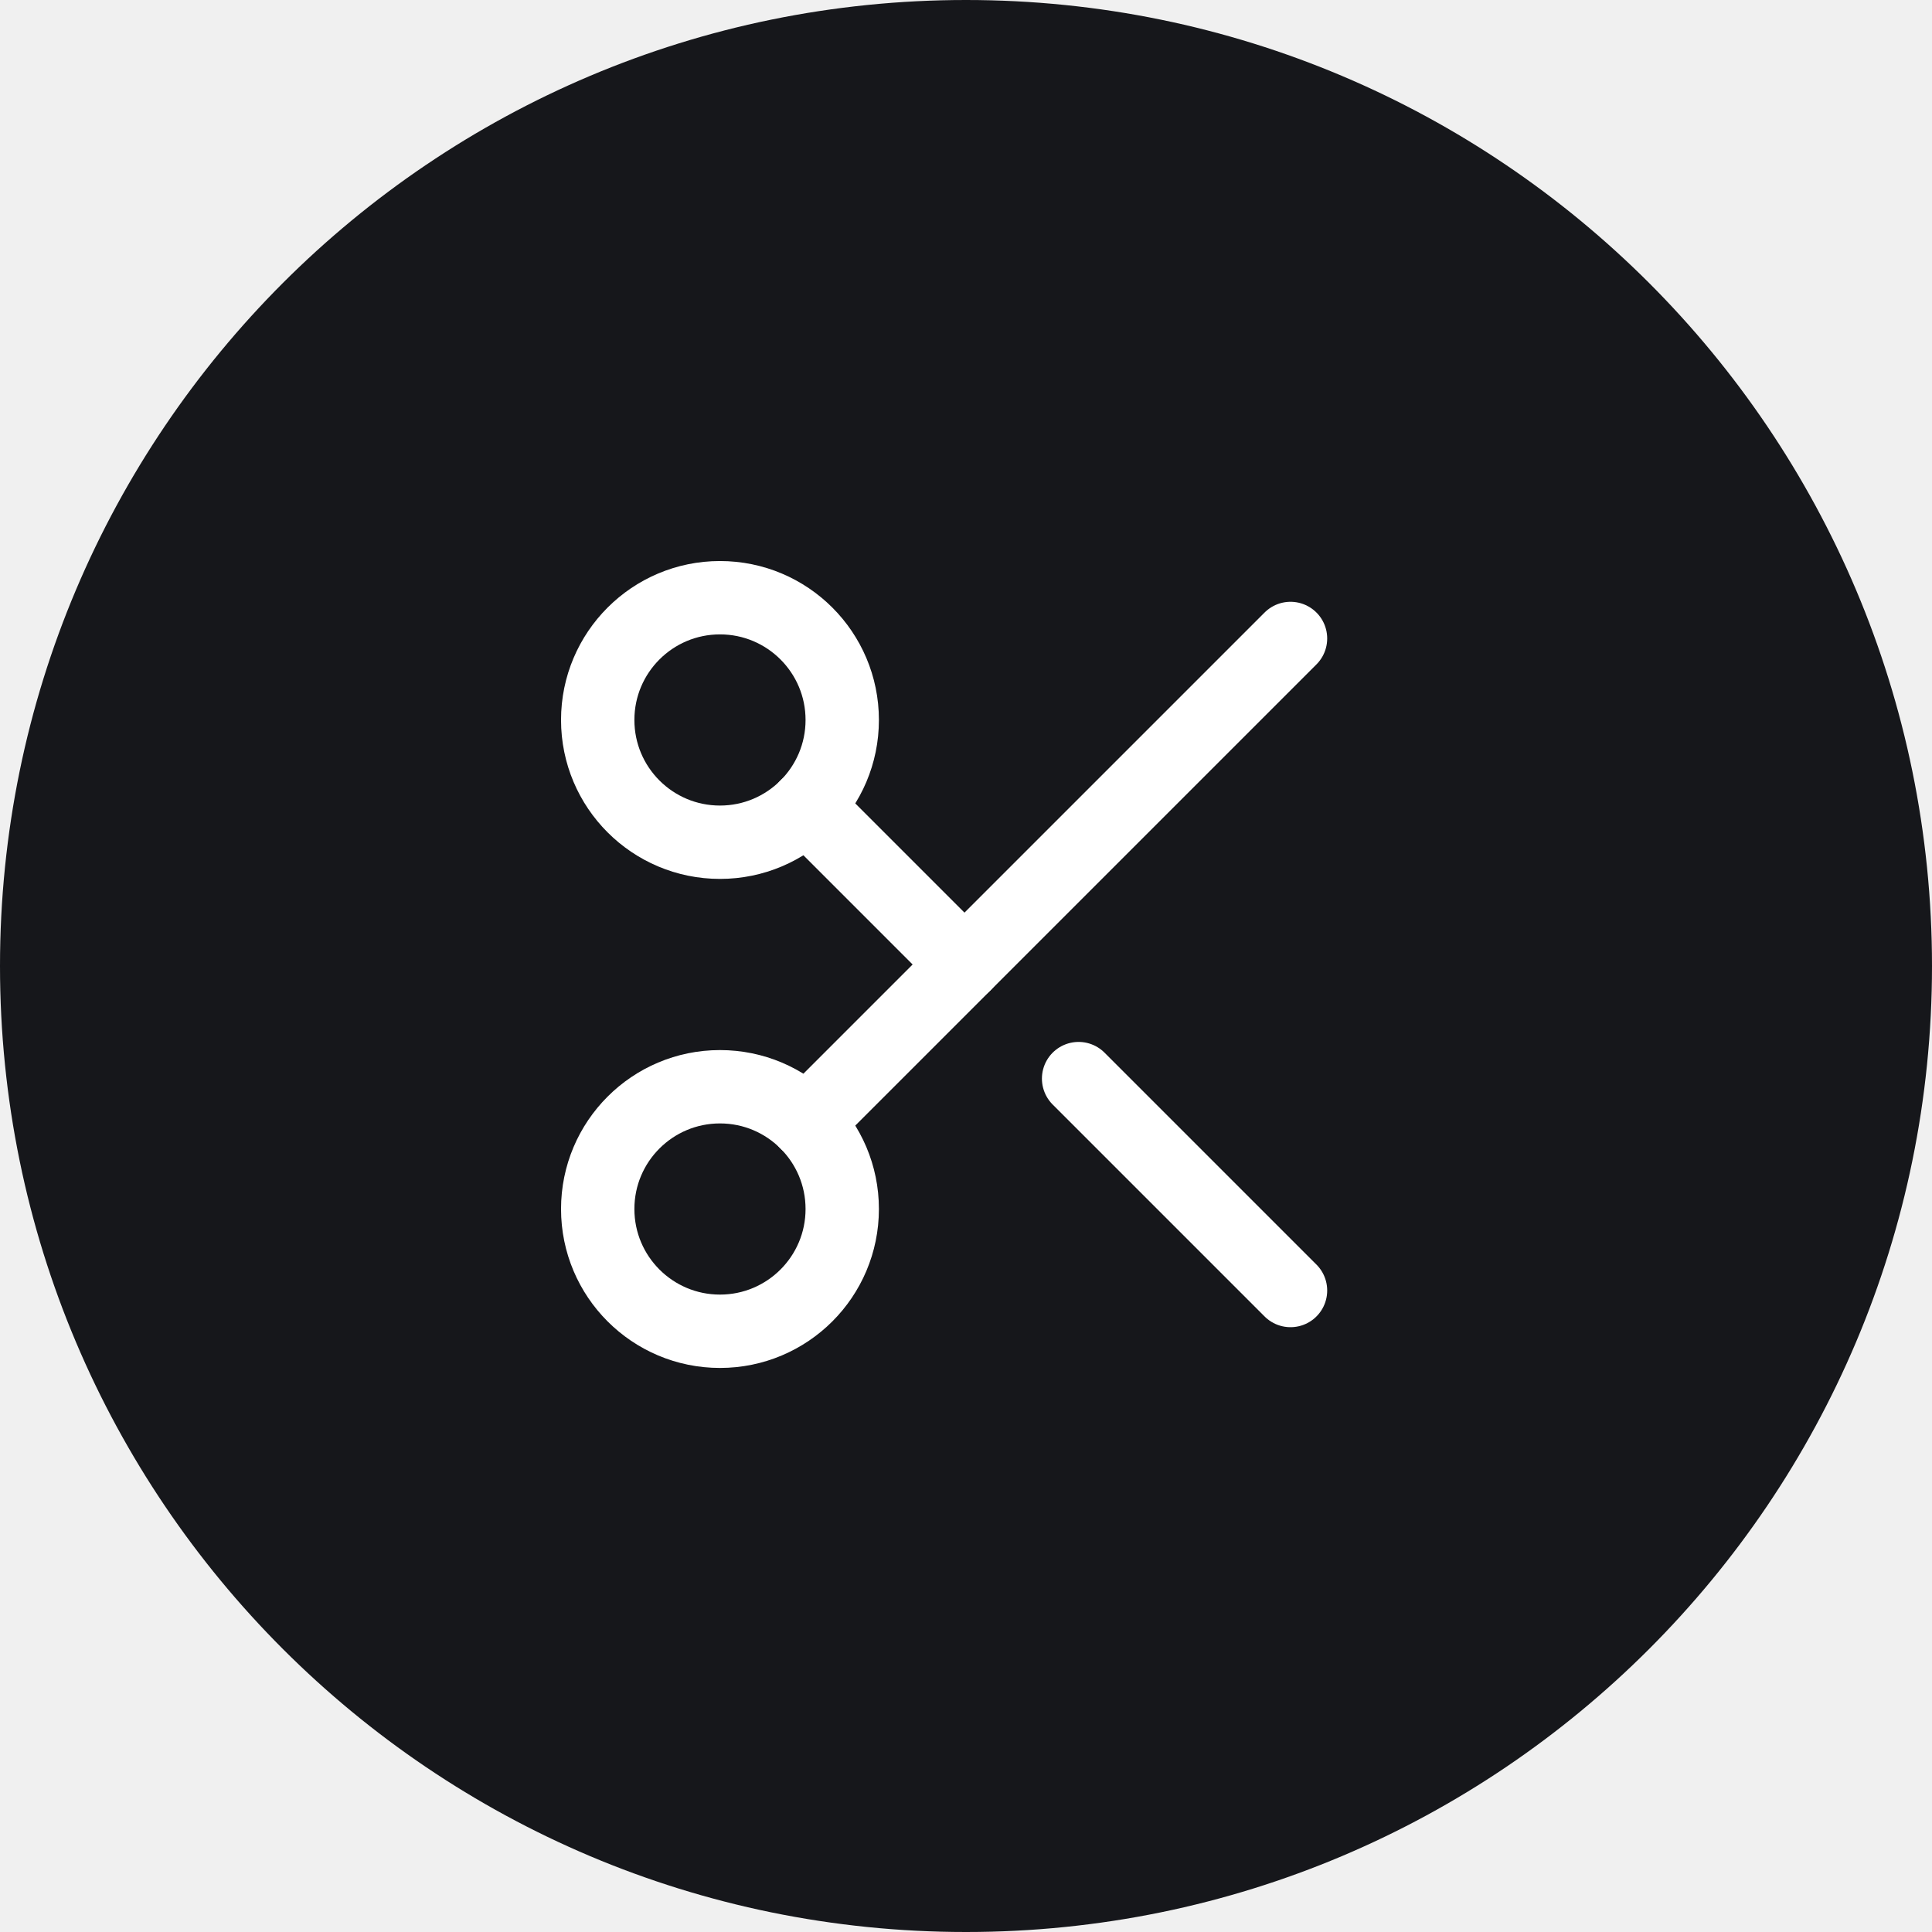
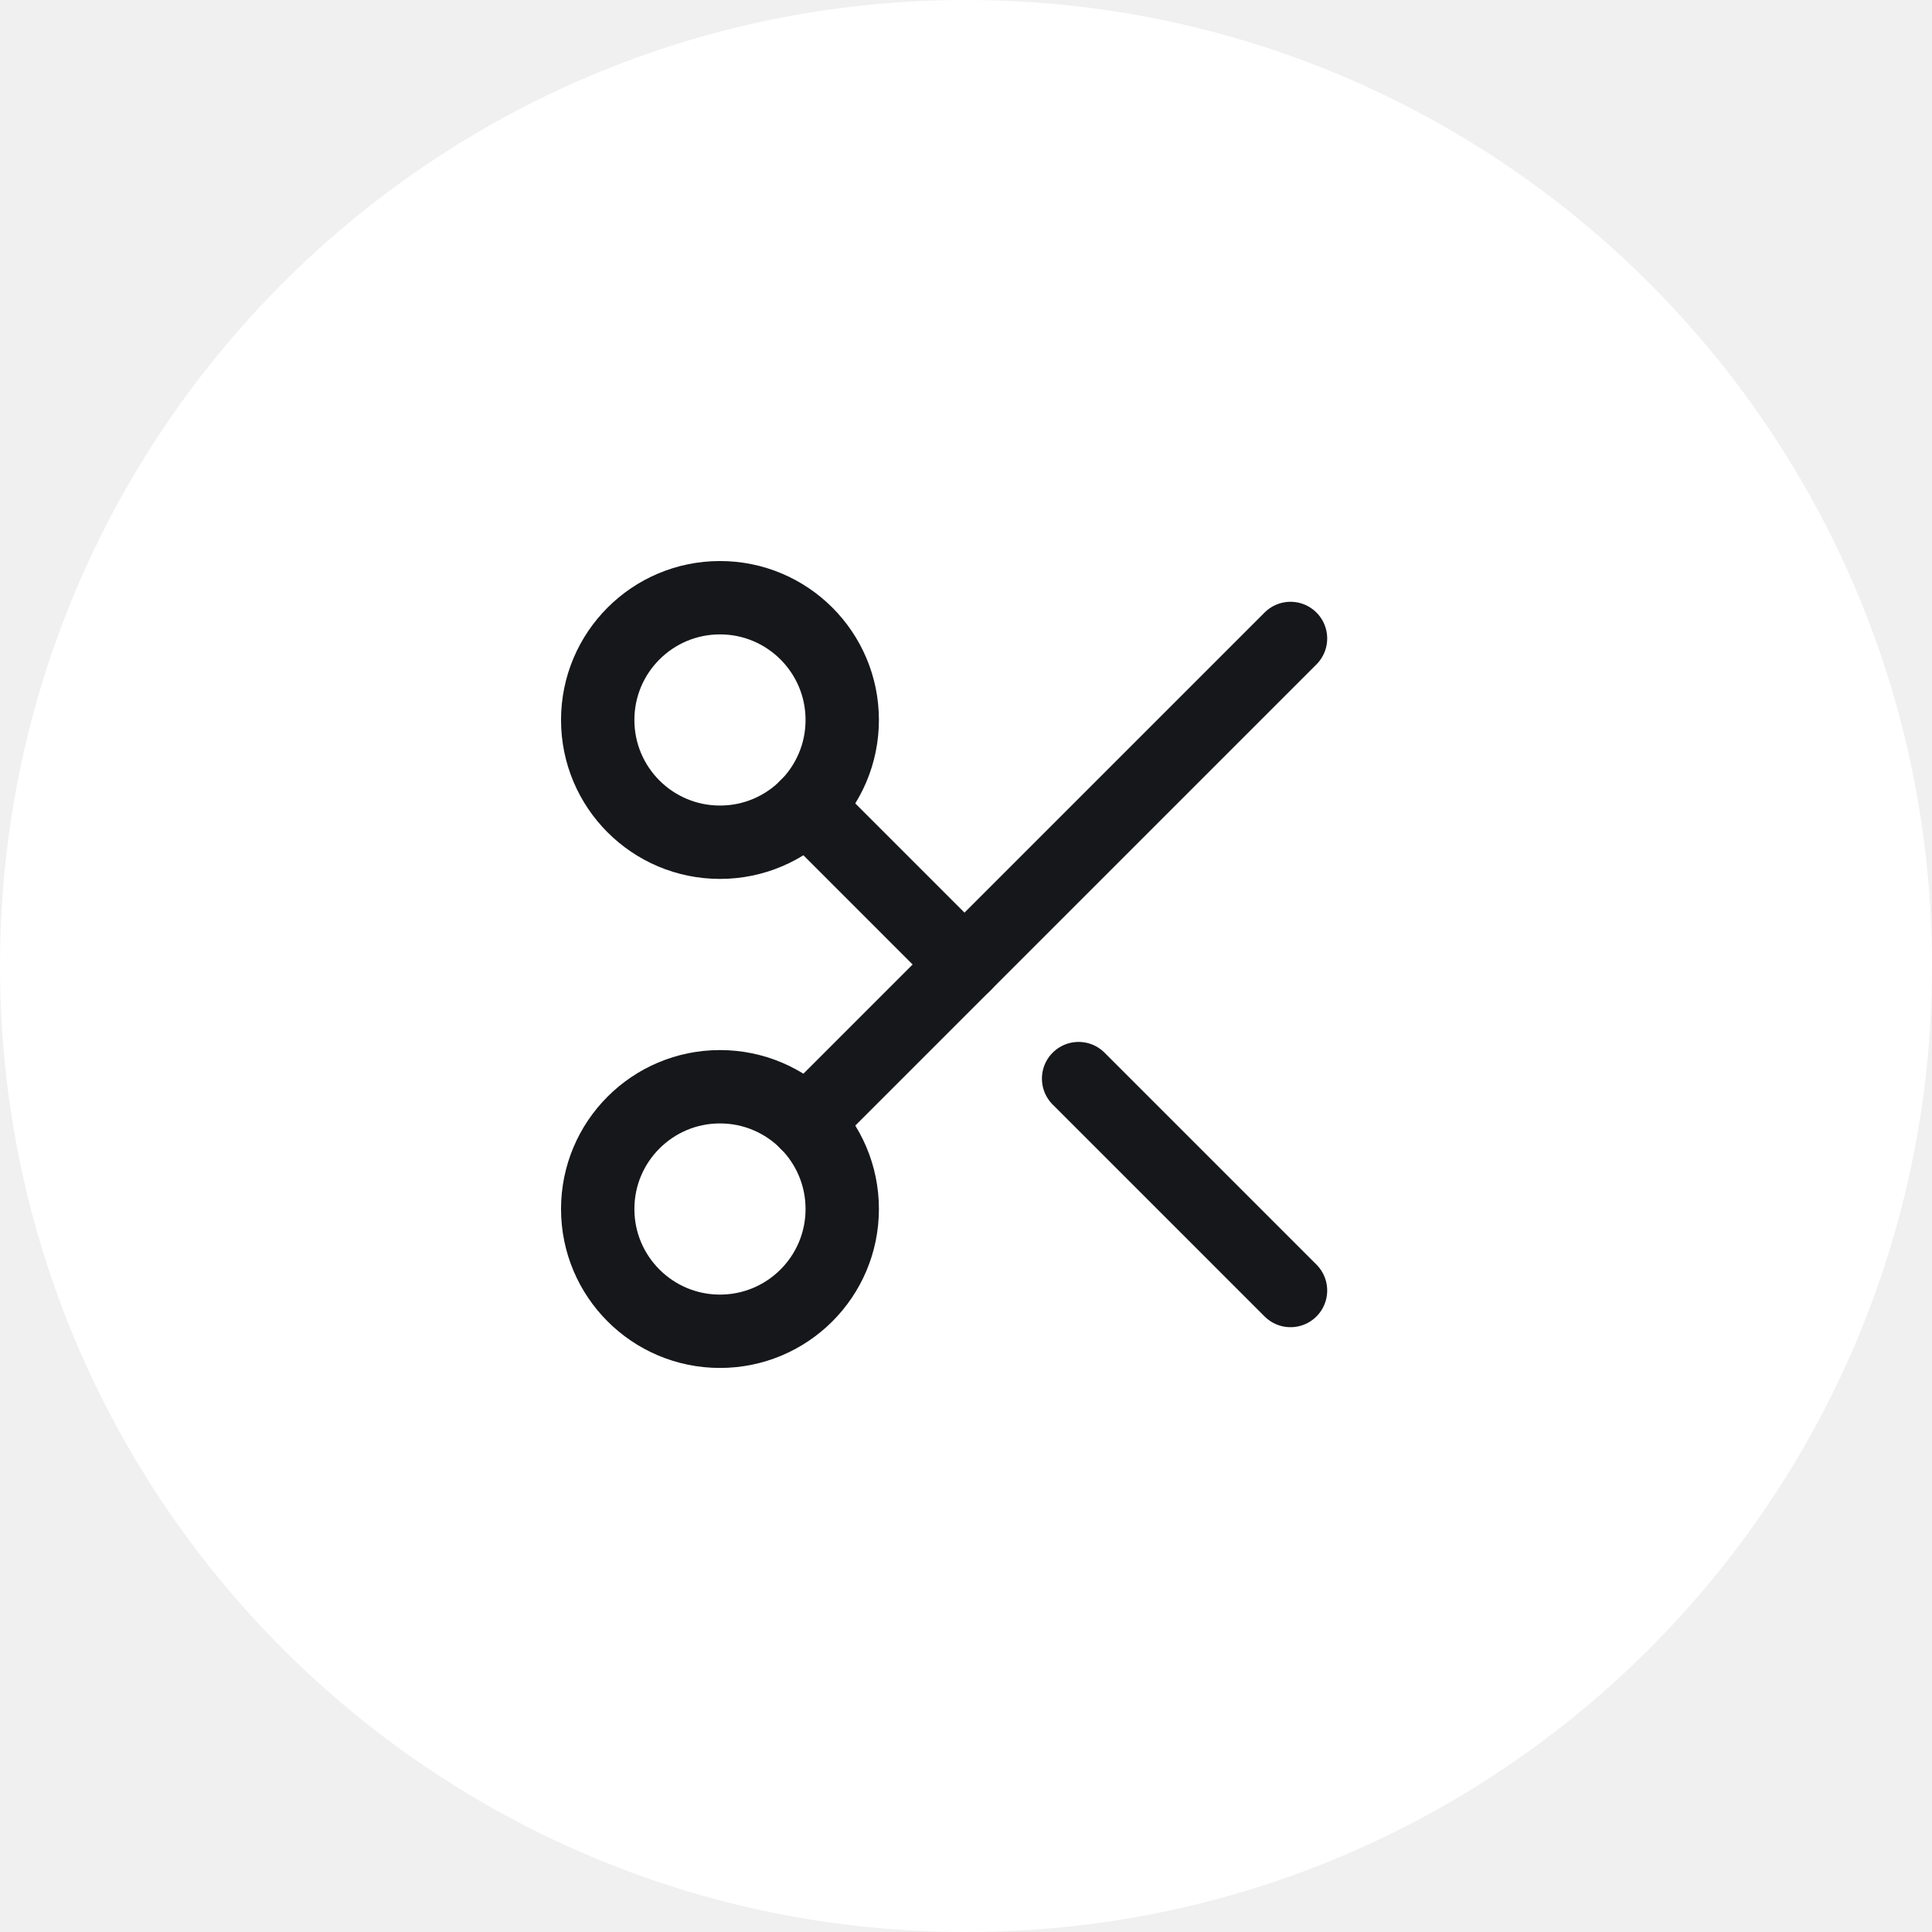
<svg xmlns="http://www.w3.org/2000/svg" width="512" height="512" viewBox="0 0 512 512">
-   <rect width="512" height="512" rx="256" fill="#16171b" />
-   <g transform="translate(126, 126) scale(10.8)" stroke="#ffffff" stroke-width="1.8" stroke-linecap="round" stroke-linejoin="round" fill="none">
+   <circle cx="256" cy="256" r="256" fill="#ffffff" />
+   <g transform="translate(126, 126) scale(10.8)" stroke="#16171b" stroke-width="1.8" stroke-linecap="round" stroke-linejoin="round" fill="none">
    <circle cx="6" cy="6" r="3" />
    <path d="M8.12 8.12 12 12" />
    <path d="M20 4 8.12 15.88" />
    <circle cx="6" cy="18" r="3" />
    <path d="M14.8 14.8 20 20" />
  </g>
</svg>
